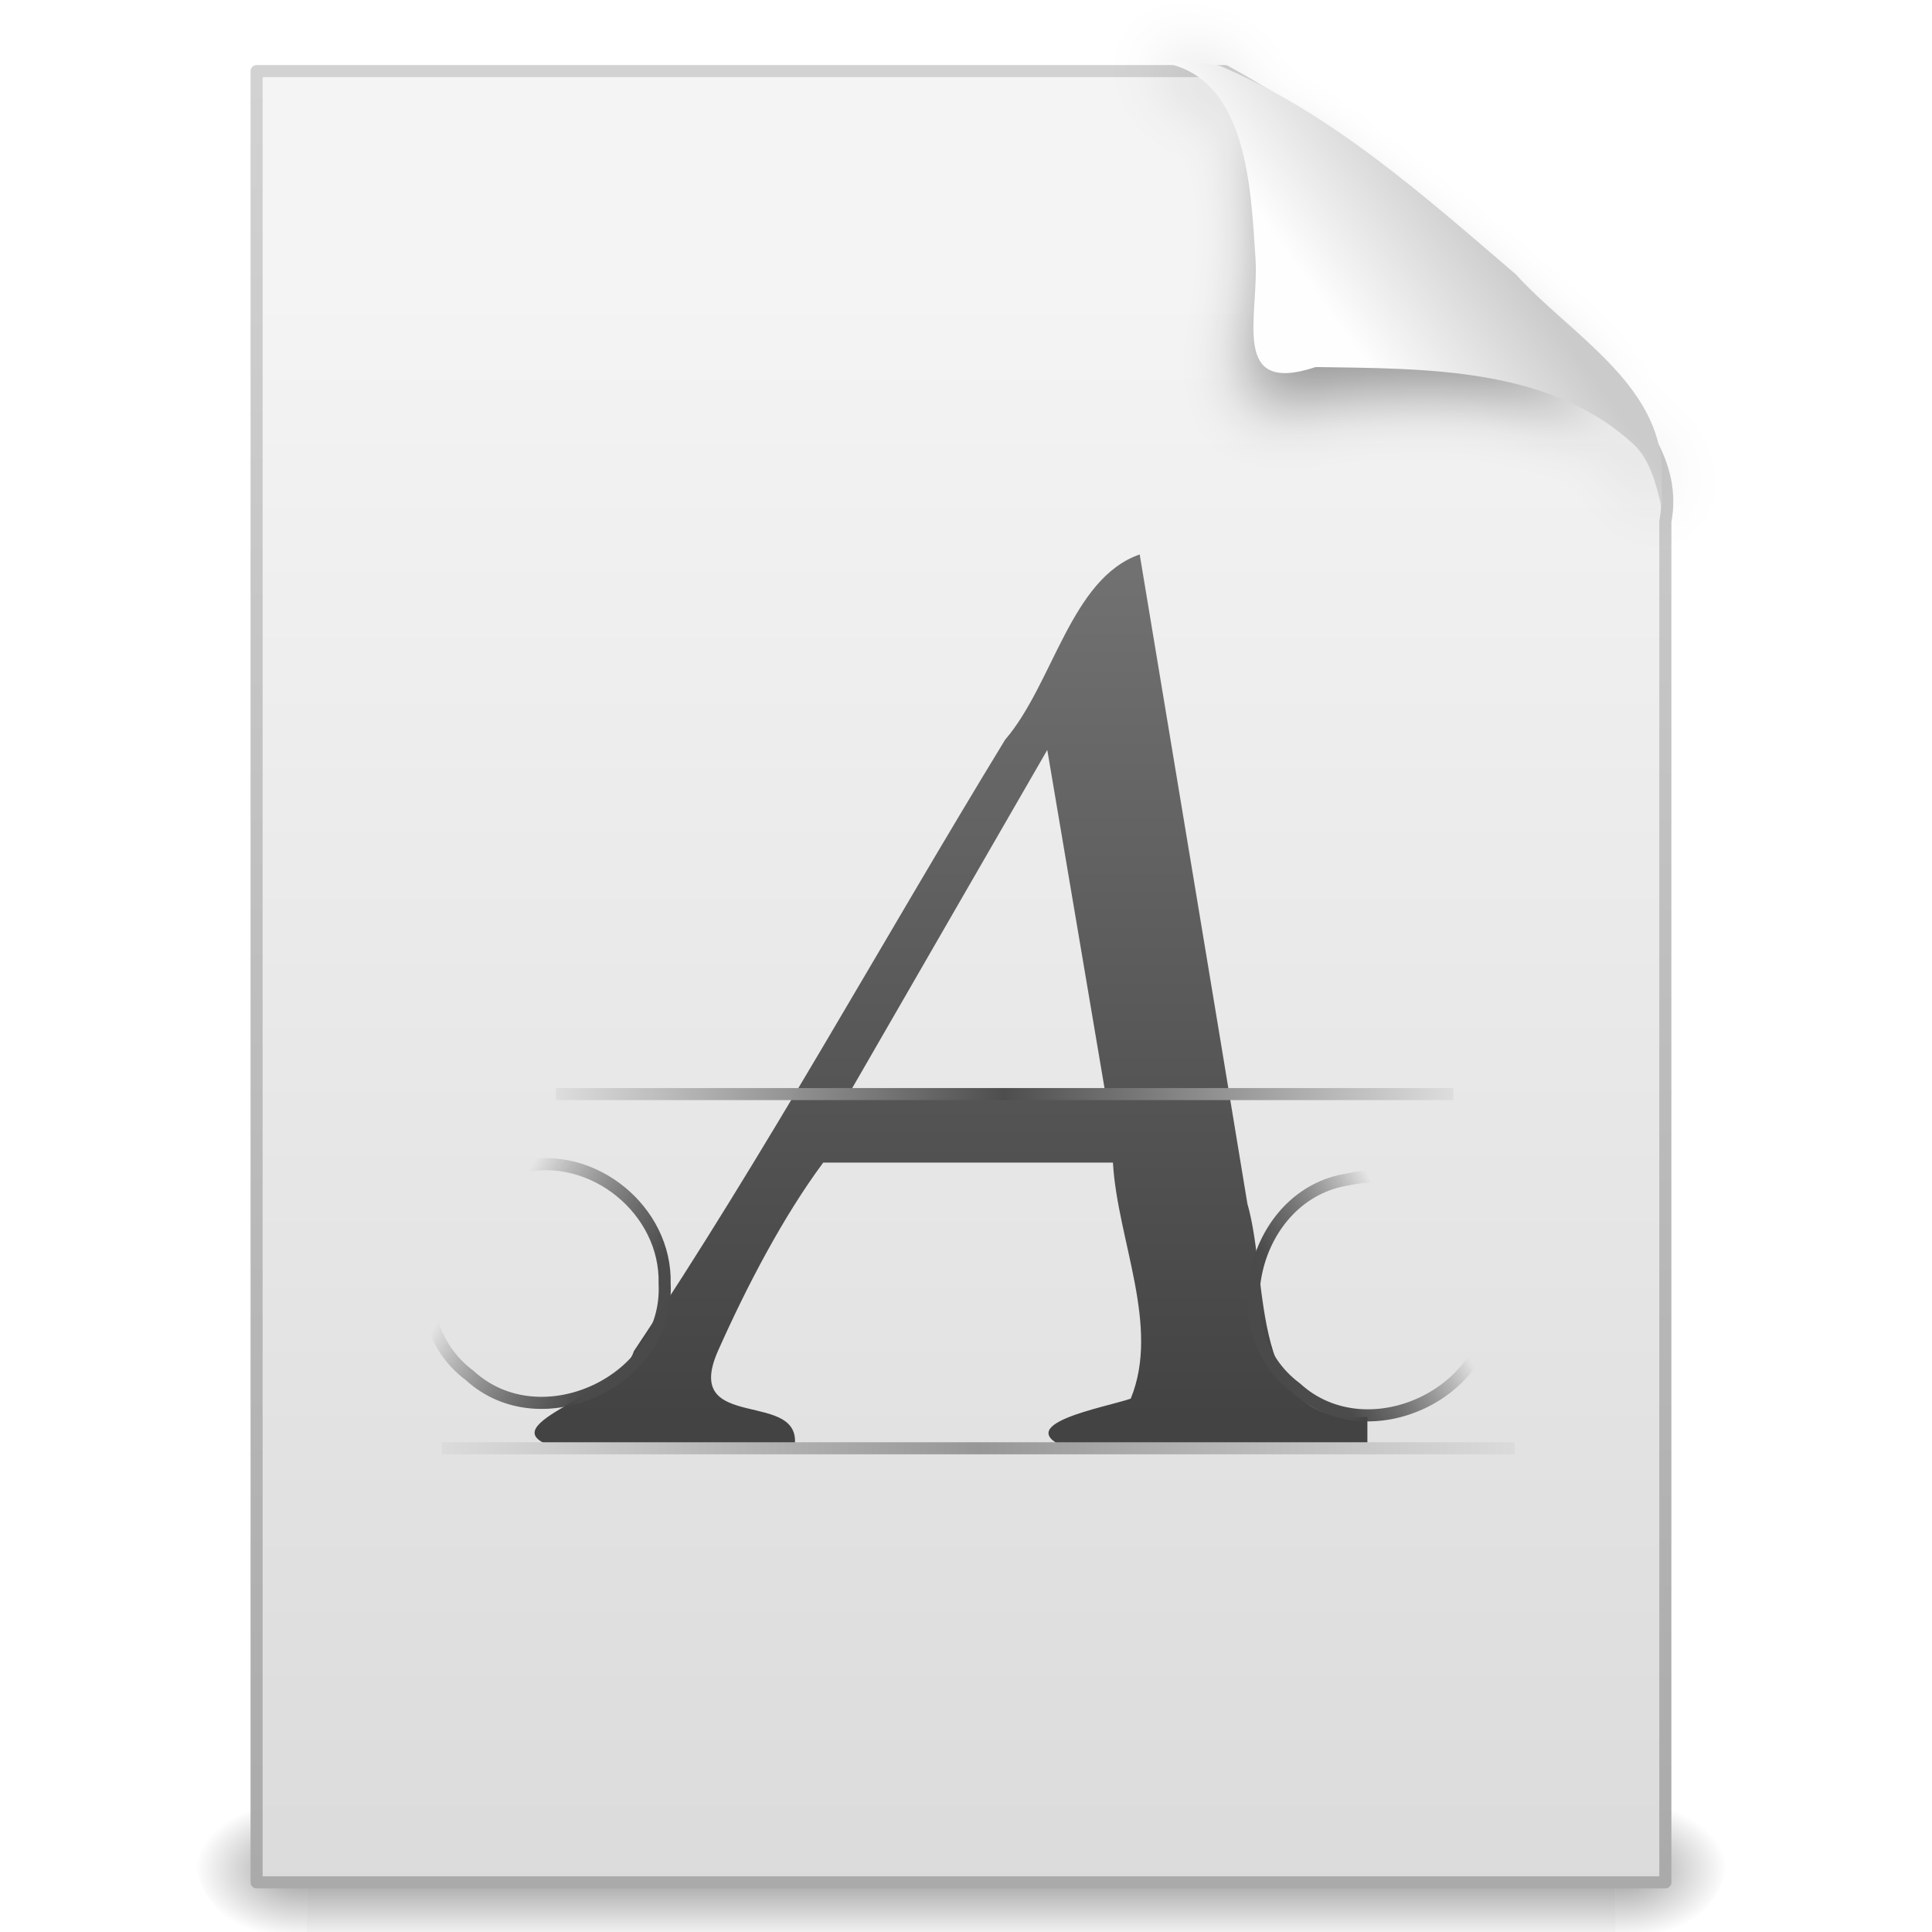
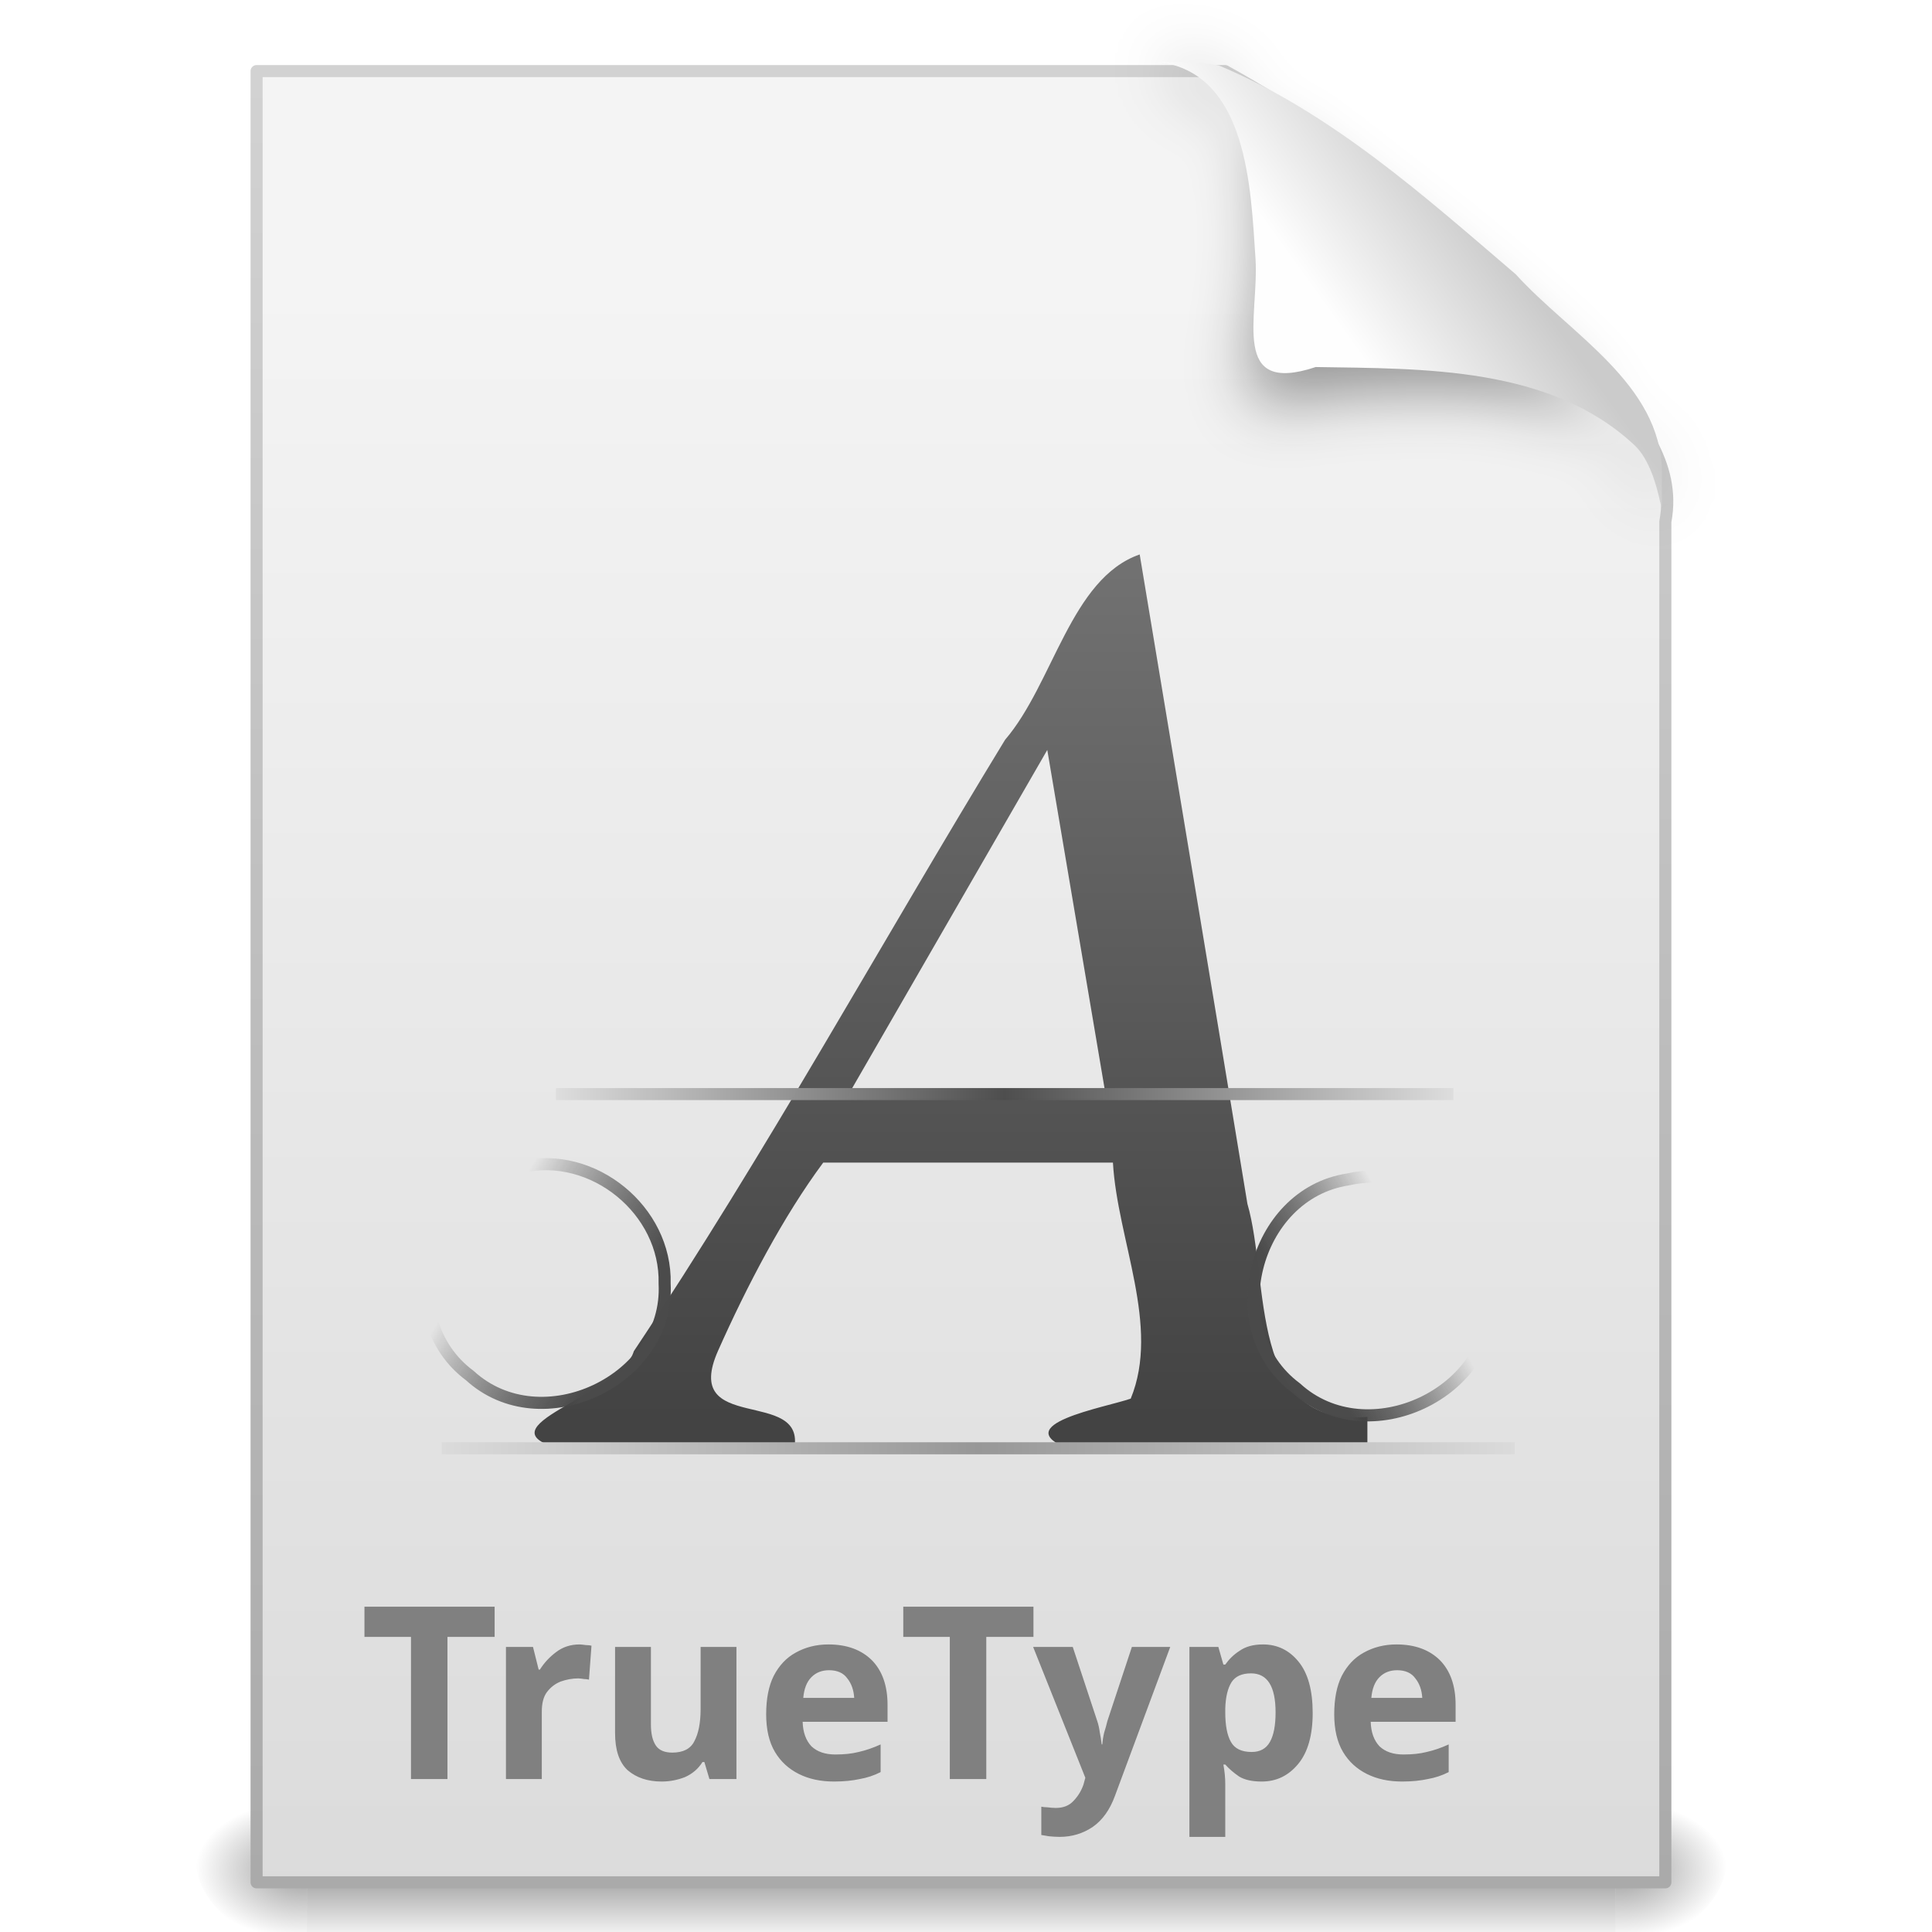
<svg xmlns="http://www.w3.org/2000/svg" xmlns:xlink="http://www.w3.org/1999/xlink" height="64" version="1.1" viewBox="0 0 48 48" width="64">
  <defs>
-     <linearGradient gradientTransform="matrix(.79948 0 0 .79948 -4.9971 -.5876)" gradientUnits="userSpaceOnUse" id="e" spreadMethod="reflect" x1="18.769" x2="36.912" y1="31.732" y2="31.732">
+     <linearGradient gradientTransform="matrix(.79948 0 0 .79948 -4.9971 -.5876)" gradientUnits="userSpaceOnUse" id="z" spreadMethod="reflect" x1="18.769" x2="36.912" y1="31.732" y2="31.732">
      <stop offset="0" stop-color="#e1e1e1" />
      <stop offset="1" stop-color="#979797" />
    </linearGradient>
-     <linearGradient gradientTransform="matrix(.7573 0 0 .79138 -3.4471 -2.0176)" gradientUnits="userSpaceOnUse" id="f" x1="46.985" x2="50.681" xlink:href="#b" y1="43.241" y2="41.108" />
-     <linearGradient id="b">
+     <linearGradient gradientTransform="matrix(.7573 0 0 .79138 -3.4471 -2.0176)" gradientUnits="userSpaceOnUse" id="y" x1="46.985" x2="50.681" xlink:href="#o" y1="43.241" y2="41.108" />
+     <linearGradient id="o">
      <stop offset="0" stop-color="#4a4a4a" />
      <stop offset="1" stop-opacity="0" />
    </linearGradient>
-     <linearGradient gradientTransform="matrix(.70814 0 0 .82126 31.773 -2.7676)" gradientUnits="userSpaceOnUse" id="g" x1="-22.539" x2="-27.002" xlink:href="#b" y1="43.292" y2="40.178" />
-     <linearGradient gradientTransform="matrix(1.0577 0 0 .79141 -15.847 -2.0176)" gradientUnits="userSpaceOnUse" id="h" spreadMethod="reflect" x1="27.979" x2="38.781" y1="36.897" y2="36.897">
+     <linearGradient gradientTransform="matrix(.70814 0 0 .82126 31.773 -2.7676)" gradientUnits="userSpaceOnUse" id="x" x1="-22.539" x2="-27.002" xlink:href="#o" y1="43.292" y2="40.178" />
+     <linearGradient gradientTransform="matrix(1.0577 0 0 .79141 -15.847 -2.0176)" gradientUnits="userSpaceOnUse" id="w" spreadMethod="reflect" x1="27.979" x2="38.781" y1="36.897" y2="36.897">
      <stop offset="0" stop-color="#e1e1e1" />
      <stop offset="1" stop-color="#4d4d4d" />
    </linearGradient>
-     <linearGradient gradientTransform="matrix(.70147 0 0 .82129 30.253 -2.7676)" gradientUnits="userSpaceOnUse" id="i" x1="-22.54" x2="-22.54" y1="11.109" y2="46.264">
+     <linearGradient gradientTransform="matrix(.70147 0 0 .82129 30.253 -2.7676)" gradientUnits="userSpaceOnUse" id="v" x1="-22.54" x2="-22.54" y1="11.109" y2="46.264">
      <stop offset="0" stop-color="#828282" />
      <stop offset="1" stop-color="#434343" />
    </linearGradient>
-     <linearGradient gradientTransform="matrix(.8075 0 0 .93585 59.284 -.85354)" gradientUnits="userSpaceOnUse" id="j" x1="-51.786" x2="-51.786" y1="50.786" y2="2.906">
+     <linearGradient gradientTransform="matrix(.8075 0 0 .93585 59.284 -.85354)" gradientUnits="userSpaceOnUse" id="u" x1="-51.786" x2="-51.786" y1="50.786" y2="2.906">
      <stop offset="0" stop-color="#aaa" />
      <stop offset="1" stop-color="#d2d2d2" />
    </linearGradient>
-     <linearGradient gradientTransform="translate(-.12551 .26646)" gradientUnits="userSpaceOnUse" id="k" x1="25.132" x2="25.132" y1="6.729" y2="47.013">
+     <linearGradient gradientTransform="translate(-.12551 .26646)" gradientUnits="userSpaceOnUse" id="t" x1="25.132" x2="25.132" y1="6.729" y2="47.013">
      <stop offset="0" stop-color="#f4f4f4" />
      <stop offset="1" stop-color="#dbdbdb" />
    </linearGradient>
-     <radialGradient cx="605.71" cy="486.65" gradientTransform="matrix(.024097 0 0 .015375 26.478 38.629)" gradientUnits="userSpaceOnUse" id="c" r="117.14" xlink:href="#a" />
-     <linearGradient id="a">
+     <radialGradient cx="605.71" cy="486.65" gradientTransform="matrix(.024097 0 0 .015375 26.478 38.629)" gradientUnits="userSpaceOnUse" id="ab" r="117.14" xlink:href="#p" />
+     <linearGradient id="p">
      <stop offset="0" />
      <stop offset="1" stop-opacity="0" />
    </linearGradient>
-     <radialGradient cx="605.71" cy="486.65" gradientTransform="matrix(-.024097 0 0 .015375 21.522 38.629)" gradientUnits="userSpaceOnUse" id="d" r="117.14" xlink:href="#a" />
-     <linearGradient gradientTransform="matrix(.070414 0 0 .015375 -1.4497 38.629)" gradientUnits="userSpaceOnUse" id="l" x1="302.86" x2="302.86" y1="366.65" y2="609.51">
+     <radialGradient cx="605.71" cy="486.65" gradientTransform="matrix(-.024097 0 0 .015375 21.522 38.629)" gradientUnits="userSpaceOnUse" id="aa" r="117.14" xlink:href="#p" />
+     <linearGradient gradientTransform="matrix(.070414 0 0 .015375 -1.4497 38.629)" gradientUnits="userSpaceOnUse" id="s" x1="302.86" x2="302.86" y1="366.65" y2="609.51">
      <stop offset="0" stop-opacity="0" />
      <stop offset="0.5" />
      <stop offset="1" stop-opacity="0" />
    </linearGradient>
-     <filter color-interpolation-filters="sRGB" height="1.329" id="n" width="1.297" x="-0.148" y="-0.164">
+     <filter color-interpolation-filters="sRGB" height="1.329" id="q" width="1.297" x="-0.148" y="-0.164">
      <feGaussianBlur stdDeviation="0.774" />
    </filter>
-     <linearGradient gradientTransform="matrix(.9977 0 0 1.0407 .1629 -.1776)" gradientUnits="userSpaceOnUse" id="m" x1="32.892" x2="36.358" y1="8.059" y2="5.457">
+     <linearGradient gradientTransform="matrix(.9977 0 0 1.0407 .1629 -.1776)" gradientUnits="userSpaceOnUse" id="r" x1="32.892" x2="36.358" y1="8.059" y2="5.457">
      <stop offset="0" stop-color="#fefefe" />
      <stop offset="1" stop-color="#cbcbcb" />
    </linearGradient>
  </defs>
  <g transform="matrix(.95613 0 0 .95613 .93449 2.3665)">
-     <path d="m7 44.266h34v3.734h-34v-3.734z" fill="url(#l)" opacity="0.402" />
-     <path d="m7 44.266v3.734c-2.188 0.356-4.447-2.742-1.411-3.508 0.454-0.153 0.933-0.225 1.411-0.225z" fill="url(#d)" opacity="0.402" />
-     <path d="m41 44.266v3.734c2.188 0.356 4.447-2.742 1.411-3.508-0.454-0.153-0.933-0.225-1.411-0.225z" fill="url(#c)" opacity="0.402" />
+     <path d="m7 44.266h34v3.734h-34v-3.734z" fill="url(#s)" opacity="0.402" />
+     <path d="m7 44.266v3.734c-2.188 0.356-4.447-2.742-1.411-3.508 0.454-0.153 0.933-0.225 1.411-0.225z" fill="url(#aa)" opacity="0.402" />
+     <path d="m41 44.266v3.734c2.188 0.356 4.447-2.742 1.411-3.508-0.454-0.153-0.933-0.225-1.411-0.225z" fill="url(#ab)" opacity="0.402" />
  </g>
-   <path d="m6.375 1.766h24.061c3.505 1.942 6.612 4.608 9.317 7.555 0.91 1.035 1.9 2.178 1.622 3.638v33.807h-35v-45z" fill="url(#k)" stroke="url(#j)" stroke-linejoin="round" stroke-width="0.3" />
+   <path d="m6.375 1.766h24.061c3.505 1.942 6.612 4.608 9.317 7.555 0.91 1.035 1.9 2.178 1.622 3.638v33.807h-35v-45z" fill="url(#t)" stroke="url(#u)" stroke-linejoin="round" stroke-width="0.3" />
  <g transform="translate(-.21051)">
-     <path d="m34.183 35.202c-2.982 0.263-2.421-3.366-2.981-5.294-0.883-5.379-1.785-10.755-2.676-16.133-1.712 0.595-2.146 3.21-3.344 4.604-3.086 5.056-5.937 10.264-9.224 15.191-0.33 1.113-3.926 1.888-1.794 2.433h5.777c0.31-1.551-2.827-0.346-1.888-2.45 0.713-1.601 1.616-3.329 2.61-4.668h7.198c0.111 1.925 1.182 4.062 0.442 5.864-0.65 0.223-3.095 0.647-1.527 1.254h7.407c-1e-4 -0.267 3e-4 -0.534-2e-4 -0.801zm-12.944-7.918c1.664-2.884 3.328-5.768 4.991-8.652 0.488 2.884 0.976 5.768 1.464 8.652h-6.455z" fill="url(#i)" />
-     <path d="m14.023 27.182h22.299" fill="none" opacity="0.99" stroke="url(#h)" stroke-linejoin="round" stroke-width="0.3" />
-     <path d="m16.723 31.892c0.124 2.403-3.066 3.909-4.841 2.283-1.922-1.425-1.078-4.819 1.286-5.182 1.774-0.413 3.603 1.077 3.555 2.899z" fill="none" opacity="0.99" stroke="url(#g)" stroke-linejoin="round" stroke-width="0.3" />
-     <path d="m37.253 32.202c0.124 2.403-3.066 3.909-4.841 2.283-1.922-1.425-1.078-4.819 1.286-5.182 1.774-0.413 3.603 1.077 3.555 2.899z" fill="none" opacity="0.99" stroke="url(#f)" stroke-linejoin="round" stroke-width="0.3" />
-     <path d="m11.183 35.982h26.659" fill="none" stroke="url(#e)" stroke-linejoin="round" stroke-width="0.3" />
+     <path d="m34.183 35.202c-2.982 0.263-2.421-3.366-2.981-5.294-0.883-5.379-1.785-10.755-2.676-16.133-1.712 0.595-2.146 3.21-3.344 4.604-3.086 5.056-5.937 10.264-9.224 15.191-0.33 1.113-3.926 1.888-1.794 2.433h5.777c0.31-1.551-2.827-0.346-1.888-2.45 0.713-1.601 1.616-3.329 2.61-4.668h7.198c0.111 1.925 1.182 4.062 0.442 5.864-0.65 0.223-3.095 0.647-1.527 1.254h7.407c-1e-4 -0.267 3e-4 -0.534-2e-4 -0.801zm-12.944-7.918c1.664-2.884 3.328-5.768 4.991-8.652 0.488 2.884 0.976 5.768 1.464 8.652h-6.455z" fill="url(#v)" />
+     <path d="m14.023 27.182h22.299" fill="none" opacity="0.99" stroke="url(#w)" stroke-linejoin="round" stroke-width="0.3" />
+     <path d="m16.723 31.892c0.124 2.403-3.066 3.909-4.841 2.283-1.922-1.425-1.078-4.819 1.286-5.182 1.774-0.413 3.603 1.077 3.555 2.899z" fill="none" opacity="0.99" stroke="url(#x)" stroke-linejoin="round" stroke-width="0.3" />
+     <path d="m37.253 32.202c0.124 2.403-3.066 3.909-4.841 2.283-1.922-1.425-1.078-4.819 1.286-5.182 1.774-0.413 3.603 1.077 3.555 2.899z" fill="none" opacity="0.99" stroke="url(#y)" stroke-linejoin="round" stroke-width="0.3" />
+     <path d="m11.183 35.982h26.659" fill="none" stroke="url(#z)" stroke-linejoin="round" stroke-width="0.3" />
  </g>
  <g fill-rule="evenodd" transform="translate(.15075 -.31398)">
-     <path d="m28.613 1.852c2.684 0.056 2.837 3.424 2.635 5.421 0 1.494-1.25 3.782 1.137 2.853 2.684-0.155 5.837-0.524 8.06 1.301 0.653 0.493 0.926 2.599 0.399 0.859-2.206-3.227-5.507-5.498-8.536-7.893-1.207-0.879-2.4-1.791-3.695-2.54z" filter="url(#n)" opacity="0.4" />
-     <path d="m28.613 1.852c2.24 0.26 2.311 3.151 2.429 4.896 0.088 1.443-0.643 3.396 1.496 2.685 2.691 0.043 5.823-0.015 7.918 1.94 0.767 0.721 0.674 2.667 0.683 0.656-0.023-2.177-2.296-3.425-3.629-4.898-2.279-1.951-4.585-4.016-7.377-5.191-0.501-0.101-1.013-0.08-1.52-0.088z" fill="url(#m)" />
+     <path d="m28.613 1.852c2.684 0.056 2.837 3.424 2.635 5.421 0 1.494-1.25 3.782 1.137 2.853 2.684-0.155 5.837-0.524 8.06 1.301 0.653 0.493 0.926 2.599 0.399 0.859-2.206-3.227-5.507-5.498-8.536-7.893-1.207-0.879-2.4-1.791-3.695-2.54z" filter="url(#q)" opacity="0.4" />
+     <path d="m28.613 1.852c2.24 0.26 2.311 3.151 2.429 4.896 0.088 1.443-0.643 3.396 1.496 2.685 2.691 0.043 5.823-0.015 7.918 1.94 0.767 0.721 0.674 2.667 0.683 0.656-0.023-2.177-2.296-3.425-3.629-4.898-2.279-1.951-4.585-4.016-7.377-5.191-0.501-0.101-1.013-0.08-1.52-0.088z" fill="url(#r)" />
  </g>
+   <text fill="#808080" font-family="sans-serif" font-size="6px" font-weight="bold" letter-spacing="0px" stroke-width="0.75" style="line-height:1.25" word-spacing="0px" x="8.93" xml:space="preserve" y="44.198">
+     <tspan x="8.93" y="44.198">TrueType</tspan>
+   </text>
</svg>
